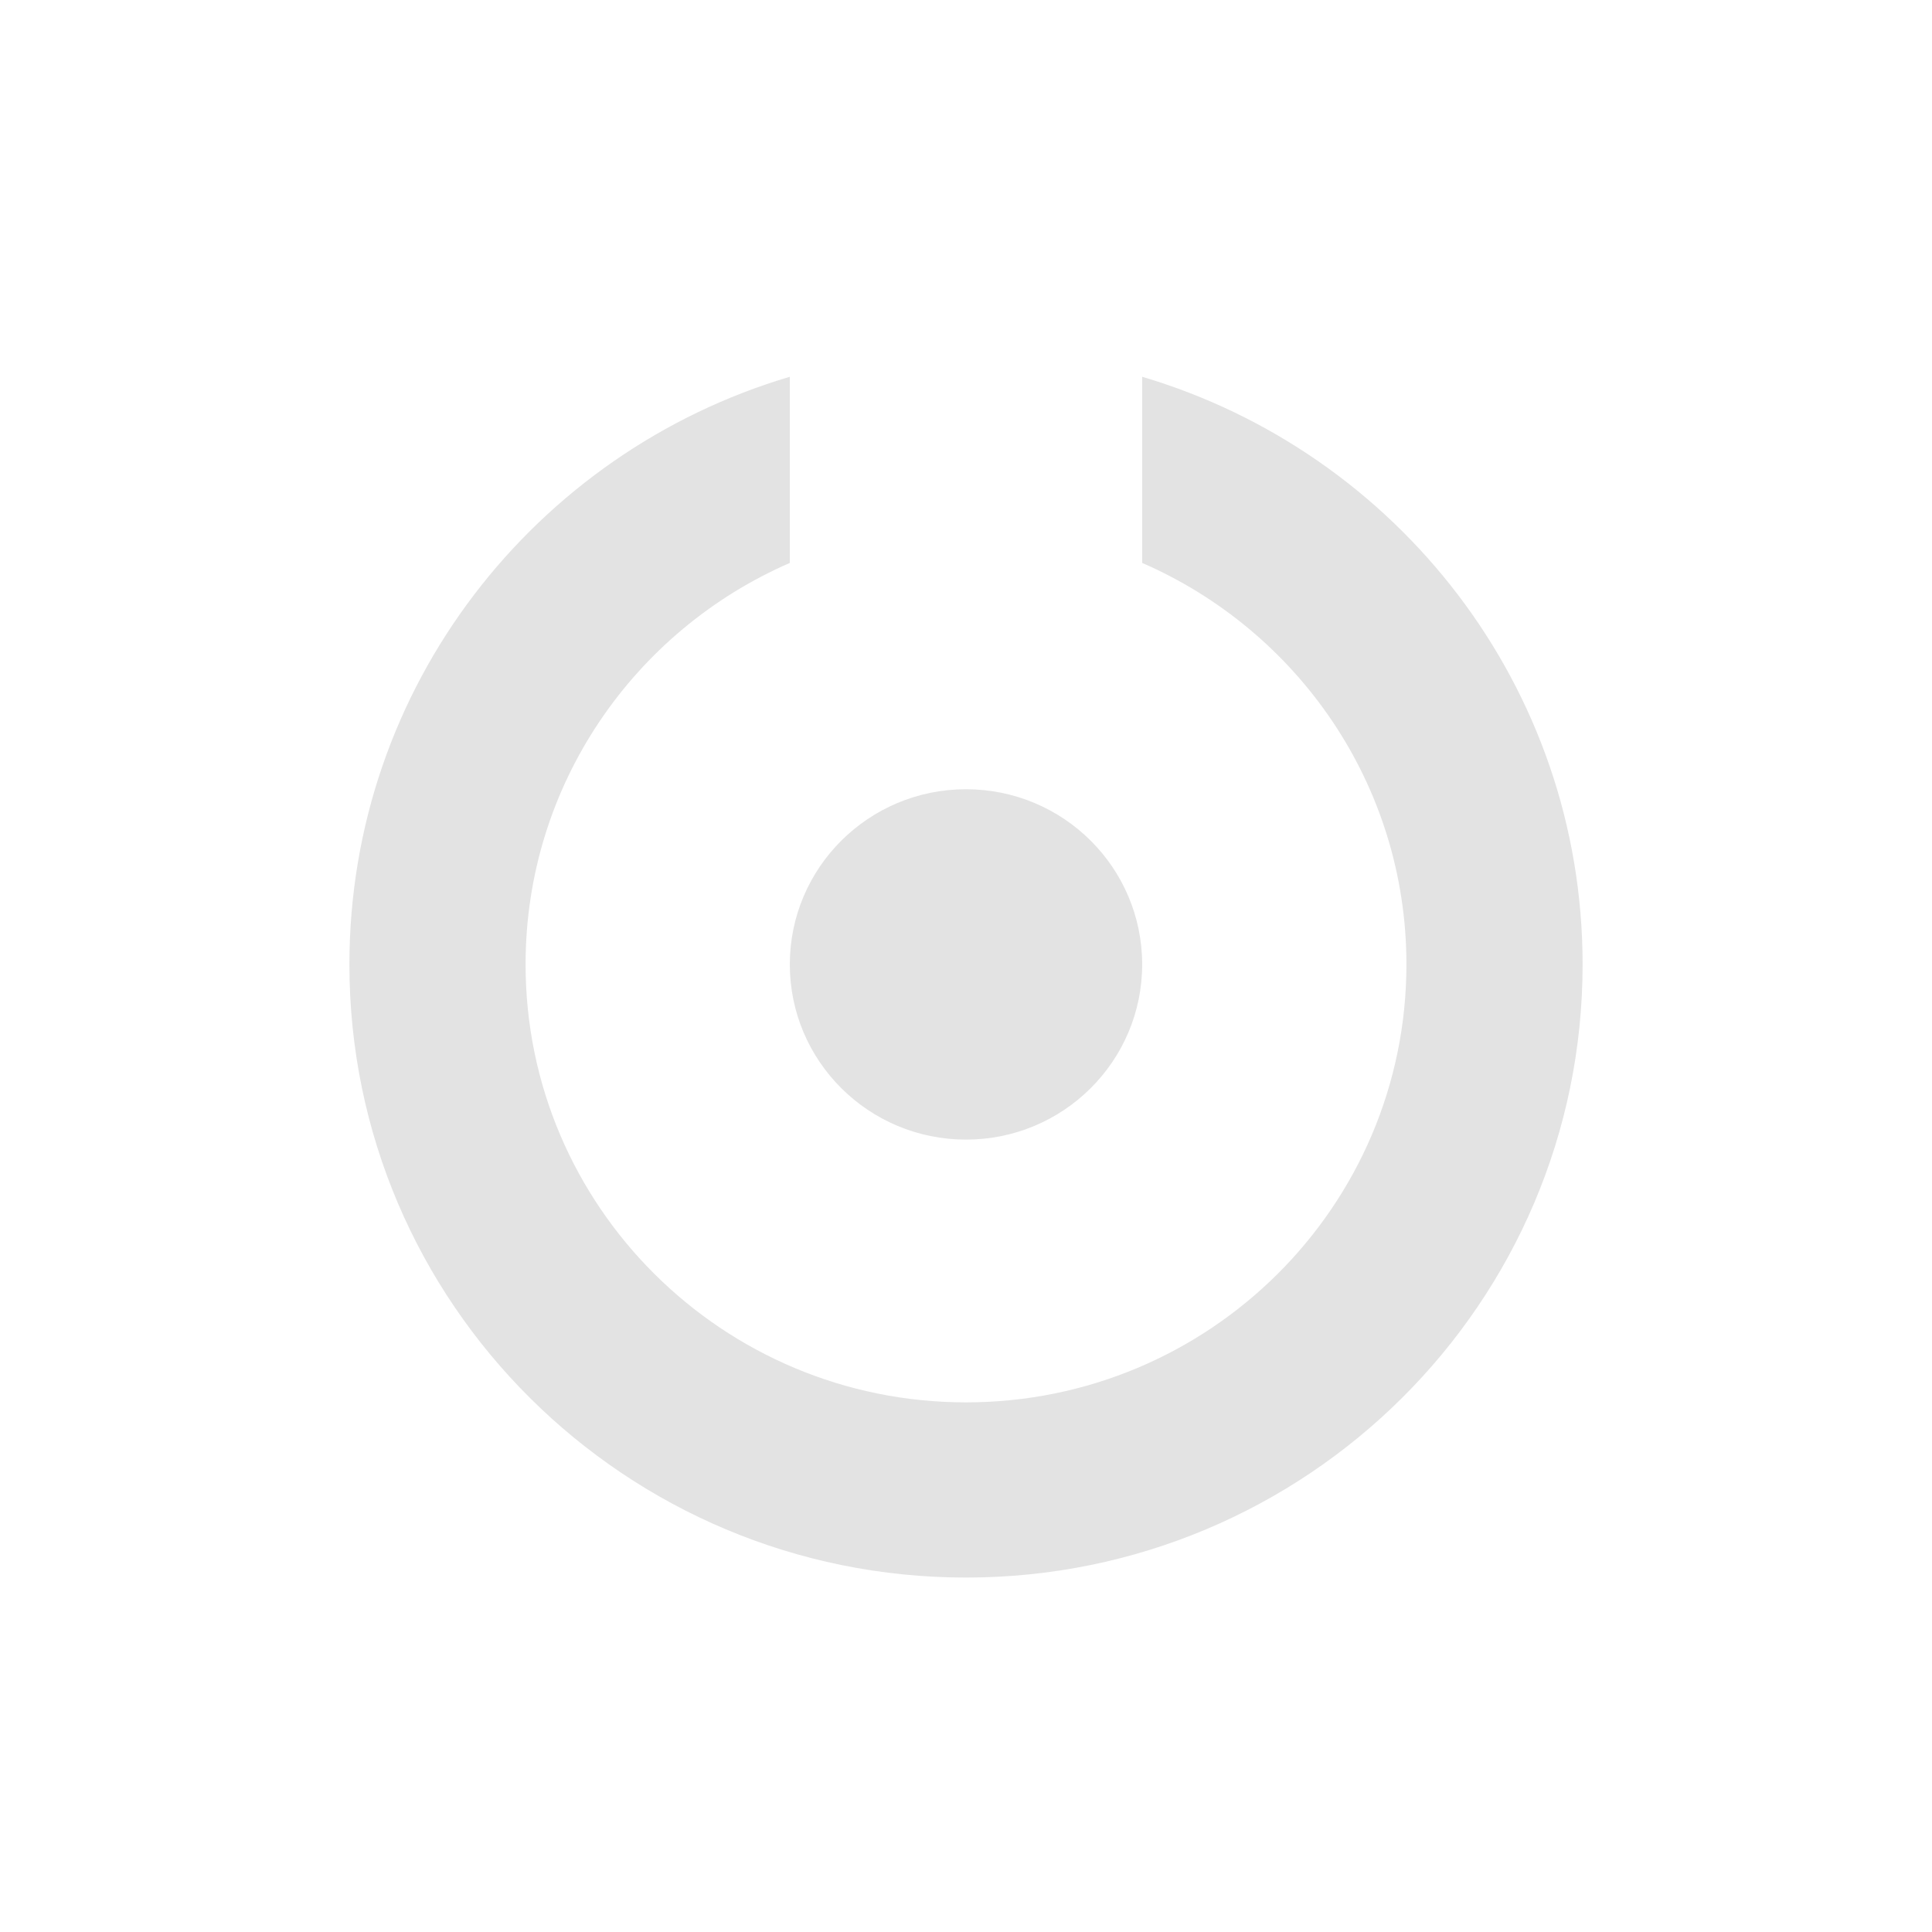
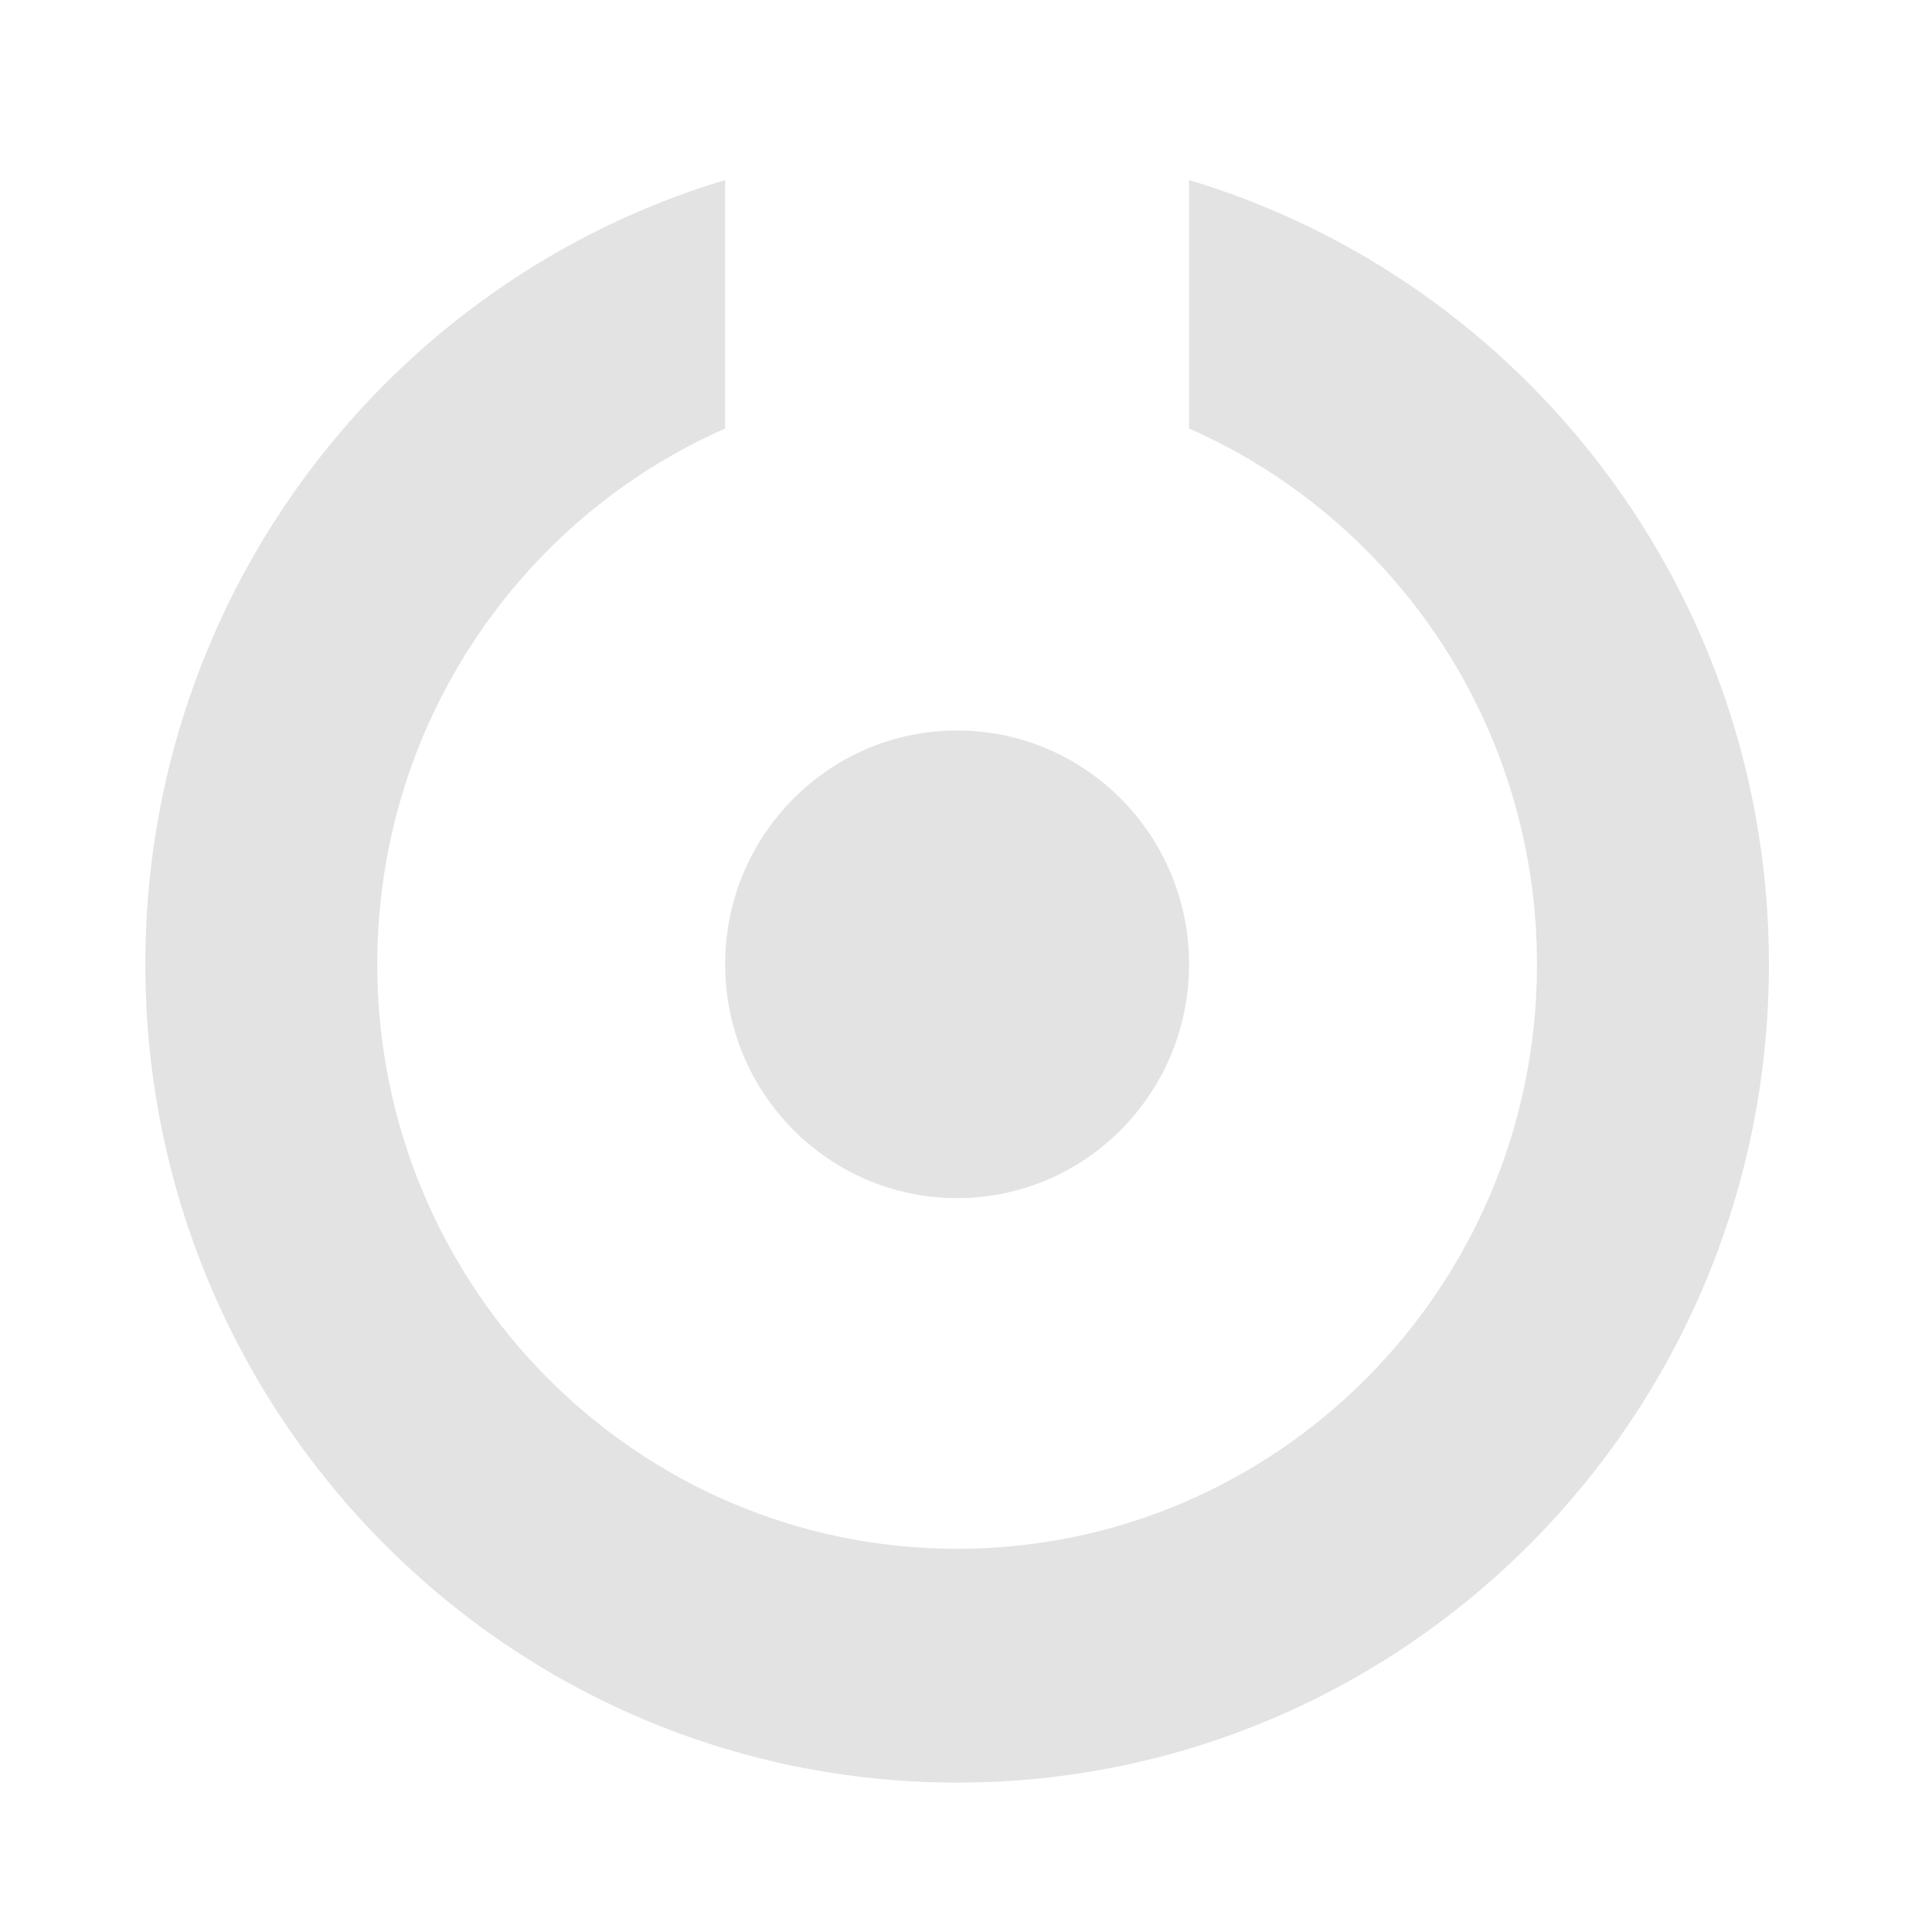
- <svg xmlns="http://www.w3.org/2000/svg" width="96px" height="96px" viewBox="0 0 96 96" version="1.1">
-   <g id="DS-Style-Guide" stroke="none" stroke-width="1" fill="none" fill-rule="evenodd">
-     <g id="DS-/-Style-Guide-/-Brand" transform="translate(-1323, -629)" fill="#E3E3E3">
-       <g id="Atoms-/-Brand-/-Isotype-/-isotype-B-light" transform="translate(1323, 629)">
-         <g id="Atoms-/-Brand-/-Isotype-v4" transform="translate(17.3617, 18.38298)">
-           <path d="M39.392,0.339 C52.047,4.084 61.277,15.738 61.277,29.539 C61.277,46.364 47.559,60.005 30.638,60.005 C13.717,60.005 3.40425532e-05,46.364 3.40425532e-05,29.539 C3.40425532e-05,15.738 9.229,4.084 21.884,0.339 L21.884,0.339 L21.884,9.589 C14.156,12.947 8.754,20.615 8.754,29.539 C8.754,41.557 18.552,51.3 30.638,51.3 C42.725,51.3 52.523,41.557 52.523,29.539 C52.523,20.615 47.121,12.947 39.392,9.589 L39.392,9.589 Z M30.638,20.834 C35.473,20.834 39.392,24.731 39.392,29.539 C39.392,34.346 35.473,38.243 30.638,38.243 C25.804,38.243 21.884,34.346 21.884,29.539 C21.884,24.731 25.804,20.834 30.638,20.834 Z" id="Combined-Shape" />
+ <svg xmlns="http://www.w3.org/2000/svg" width="30" height="30" viewBox="0 0 30 30" version="1.1" id="svg9">
+   <defs id="defs13" />
+   <g id="DS-Style-Guide" style="fill:none;fill-rule:evenodd;stroke:none;stroke-width:1" transform="matrix(0.4114308,0,0,0.4170669,-4.886576,-5.012913)">
+     <g id="DS-/-Style-Guide-/-Brand" transform="translate(-1323,-629)" style="fill:#e3e3e3">
+       <g id="Atoms-/-Brand-/-Isotype-/-isotype-B-light" transform="translate(1323,629)">
+         <g id="Atoms-/-Brand-/-Isotype-v4" transform="translate(17.3617,18.38298)">
+           <path d="M 39.392,0.339 C 52.047,4.084 61.277,15.738 61.277,29.539 61.277,46.364 47.559,60.005 30.638,60.005 13.717,60.005 3.4042553e-5,46.364 3.4042553e-5,29.539 3.4042553e-5,15.738 9.229,4.084 21.884,0.339 v 0 9.251 C 14.156,12.947 8.754,20.615 8.754,29.539 c 0,12.019 9.798,21.761 21.885,21.761 12.086,0 21.884,-9.743 21.884,-21.761 0,-8.924 -5.402,-16.591 -13.131,-19.949 v 0 z M 30.638,20.834 c 4.834,0 8.754,3.897 8.754,8.705 0,4.807 -3.919,8.705 -8.754,8.705 -4.835,0 -8.754,-3.897 -8.754,-8.705 0,-4.808 3.919,-8.705 8.754,-8.705 z" id="Combined-Shape" />
        </g>
      </g>
    </g>
  </g>
</svg>
